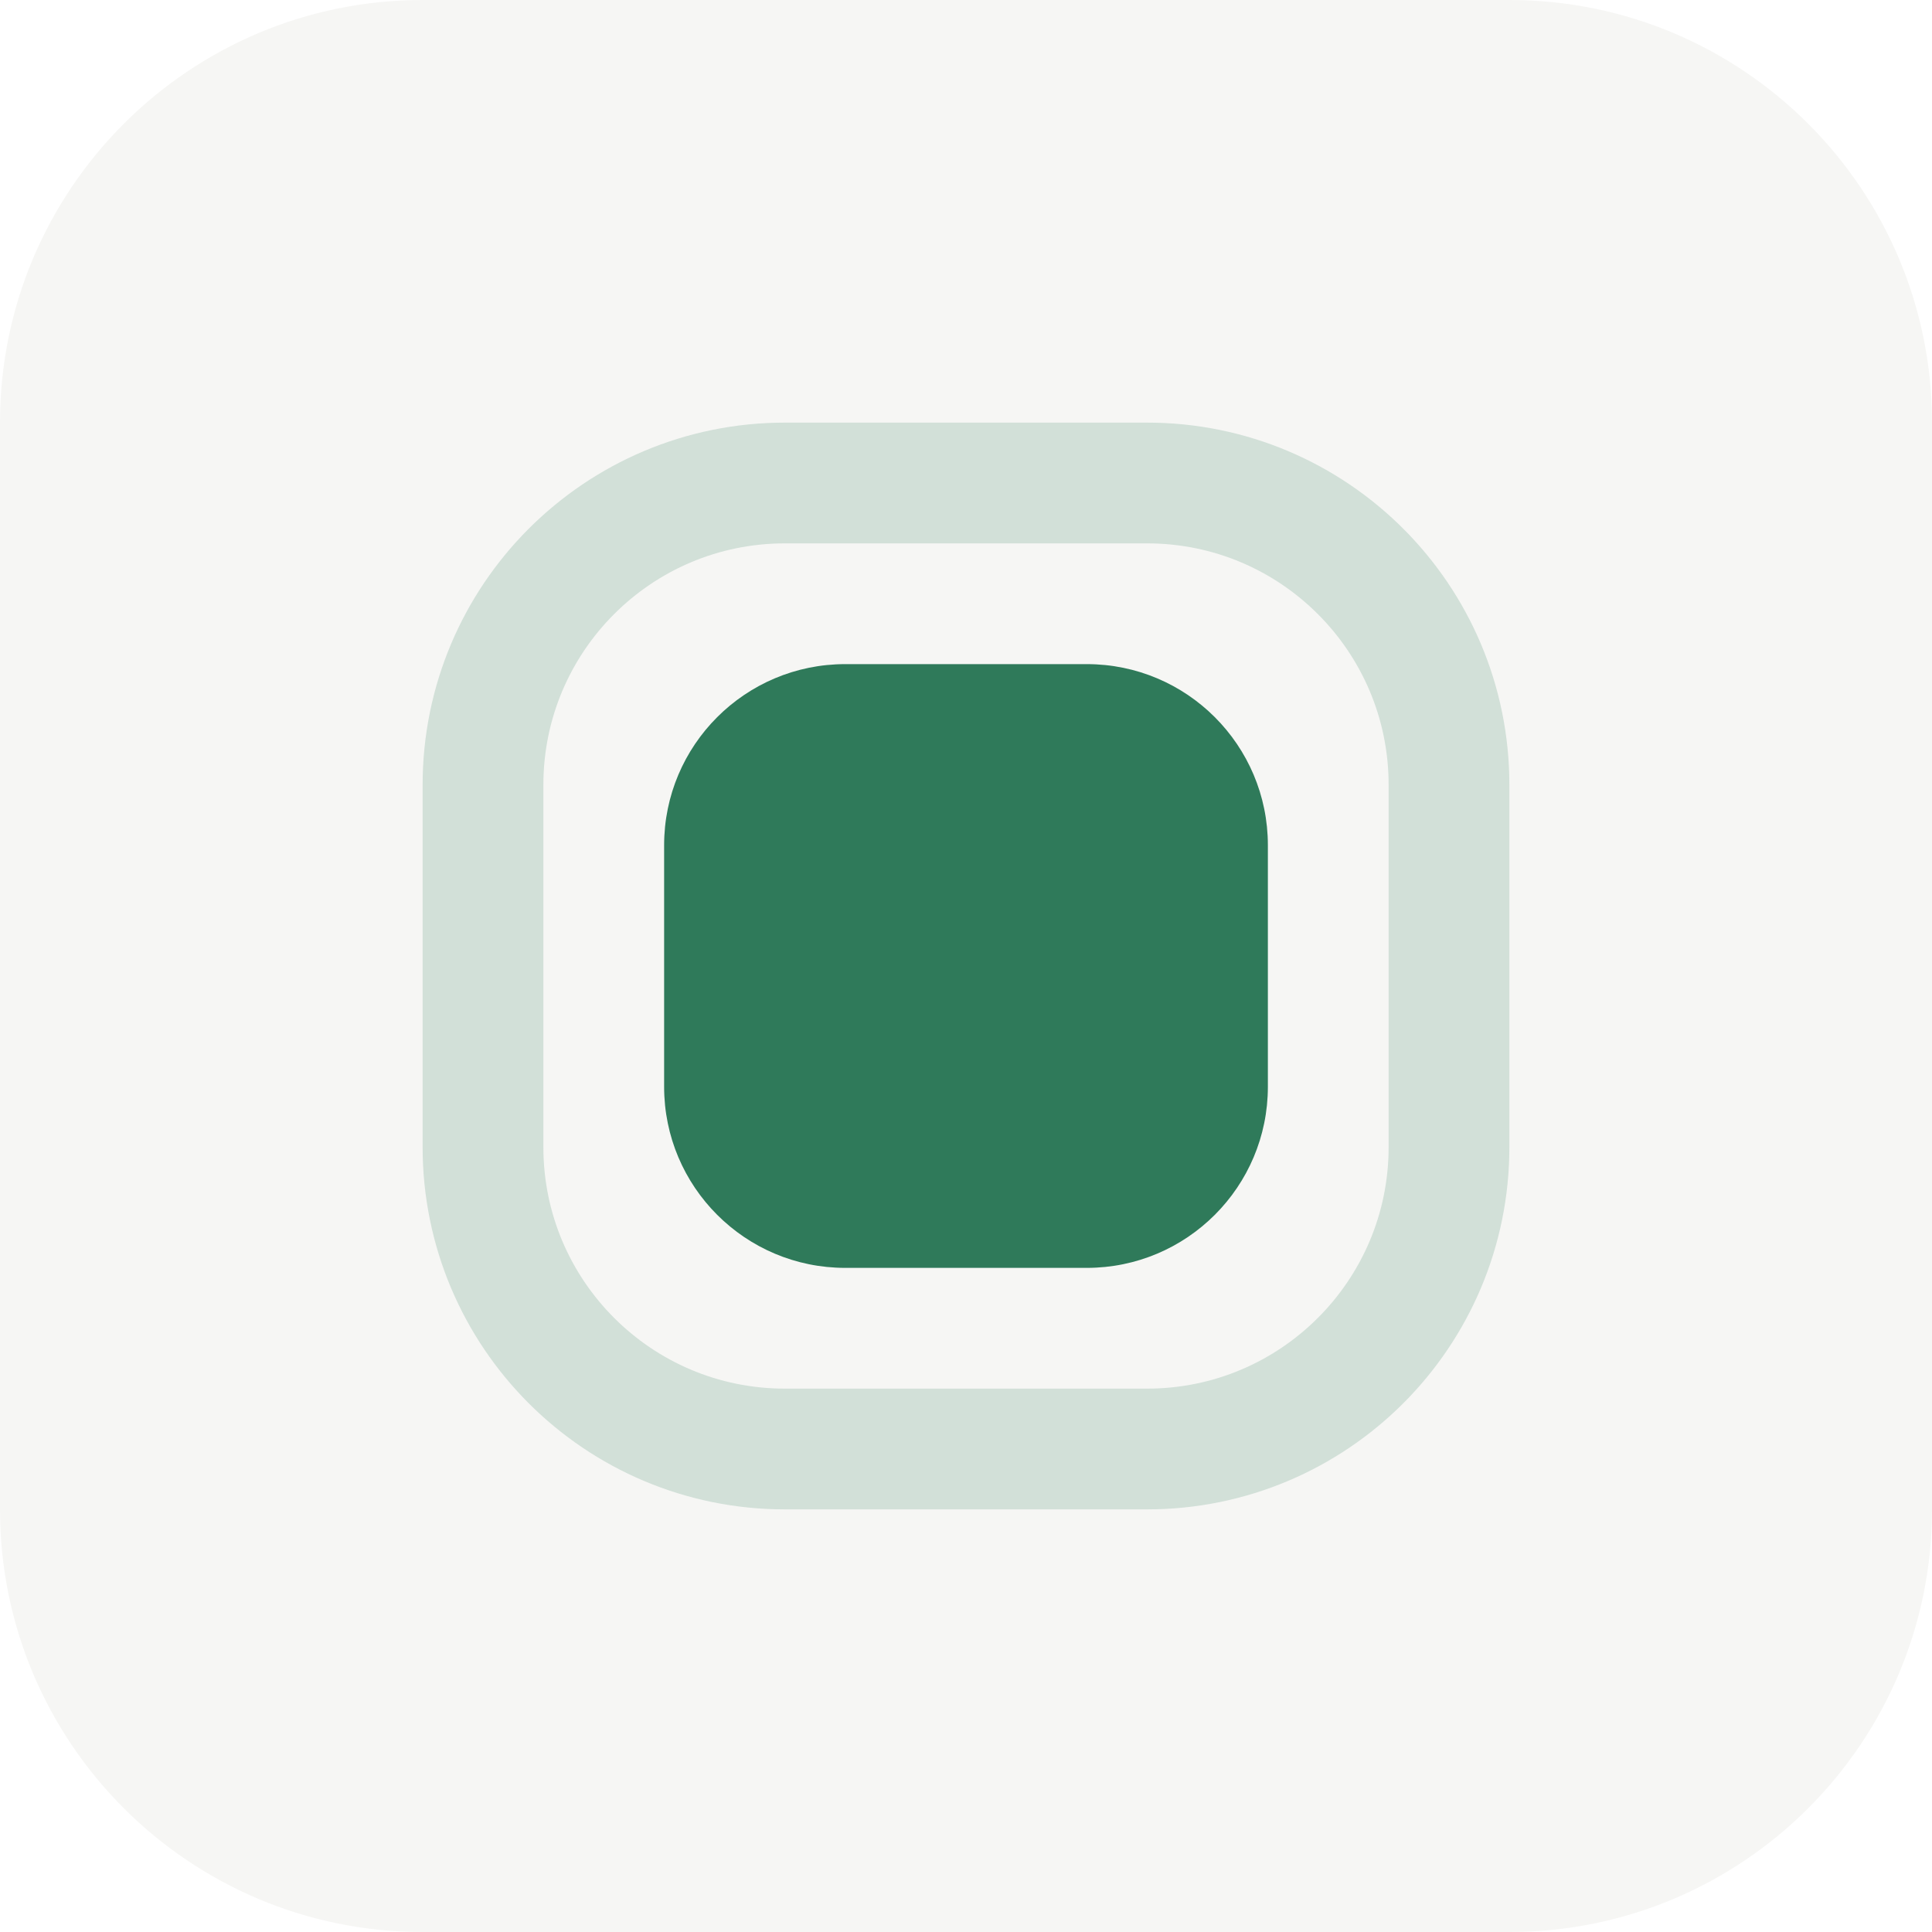
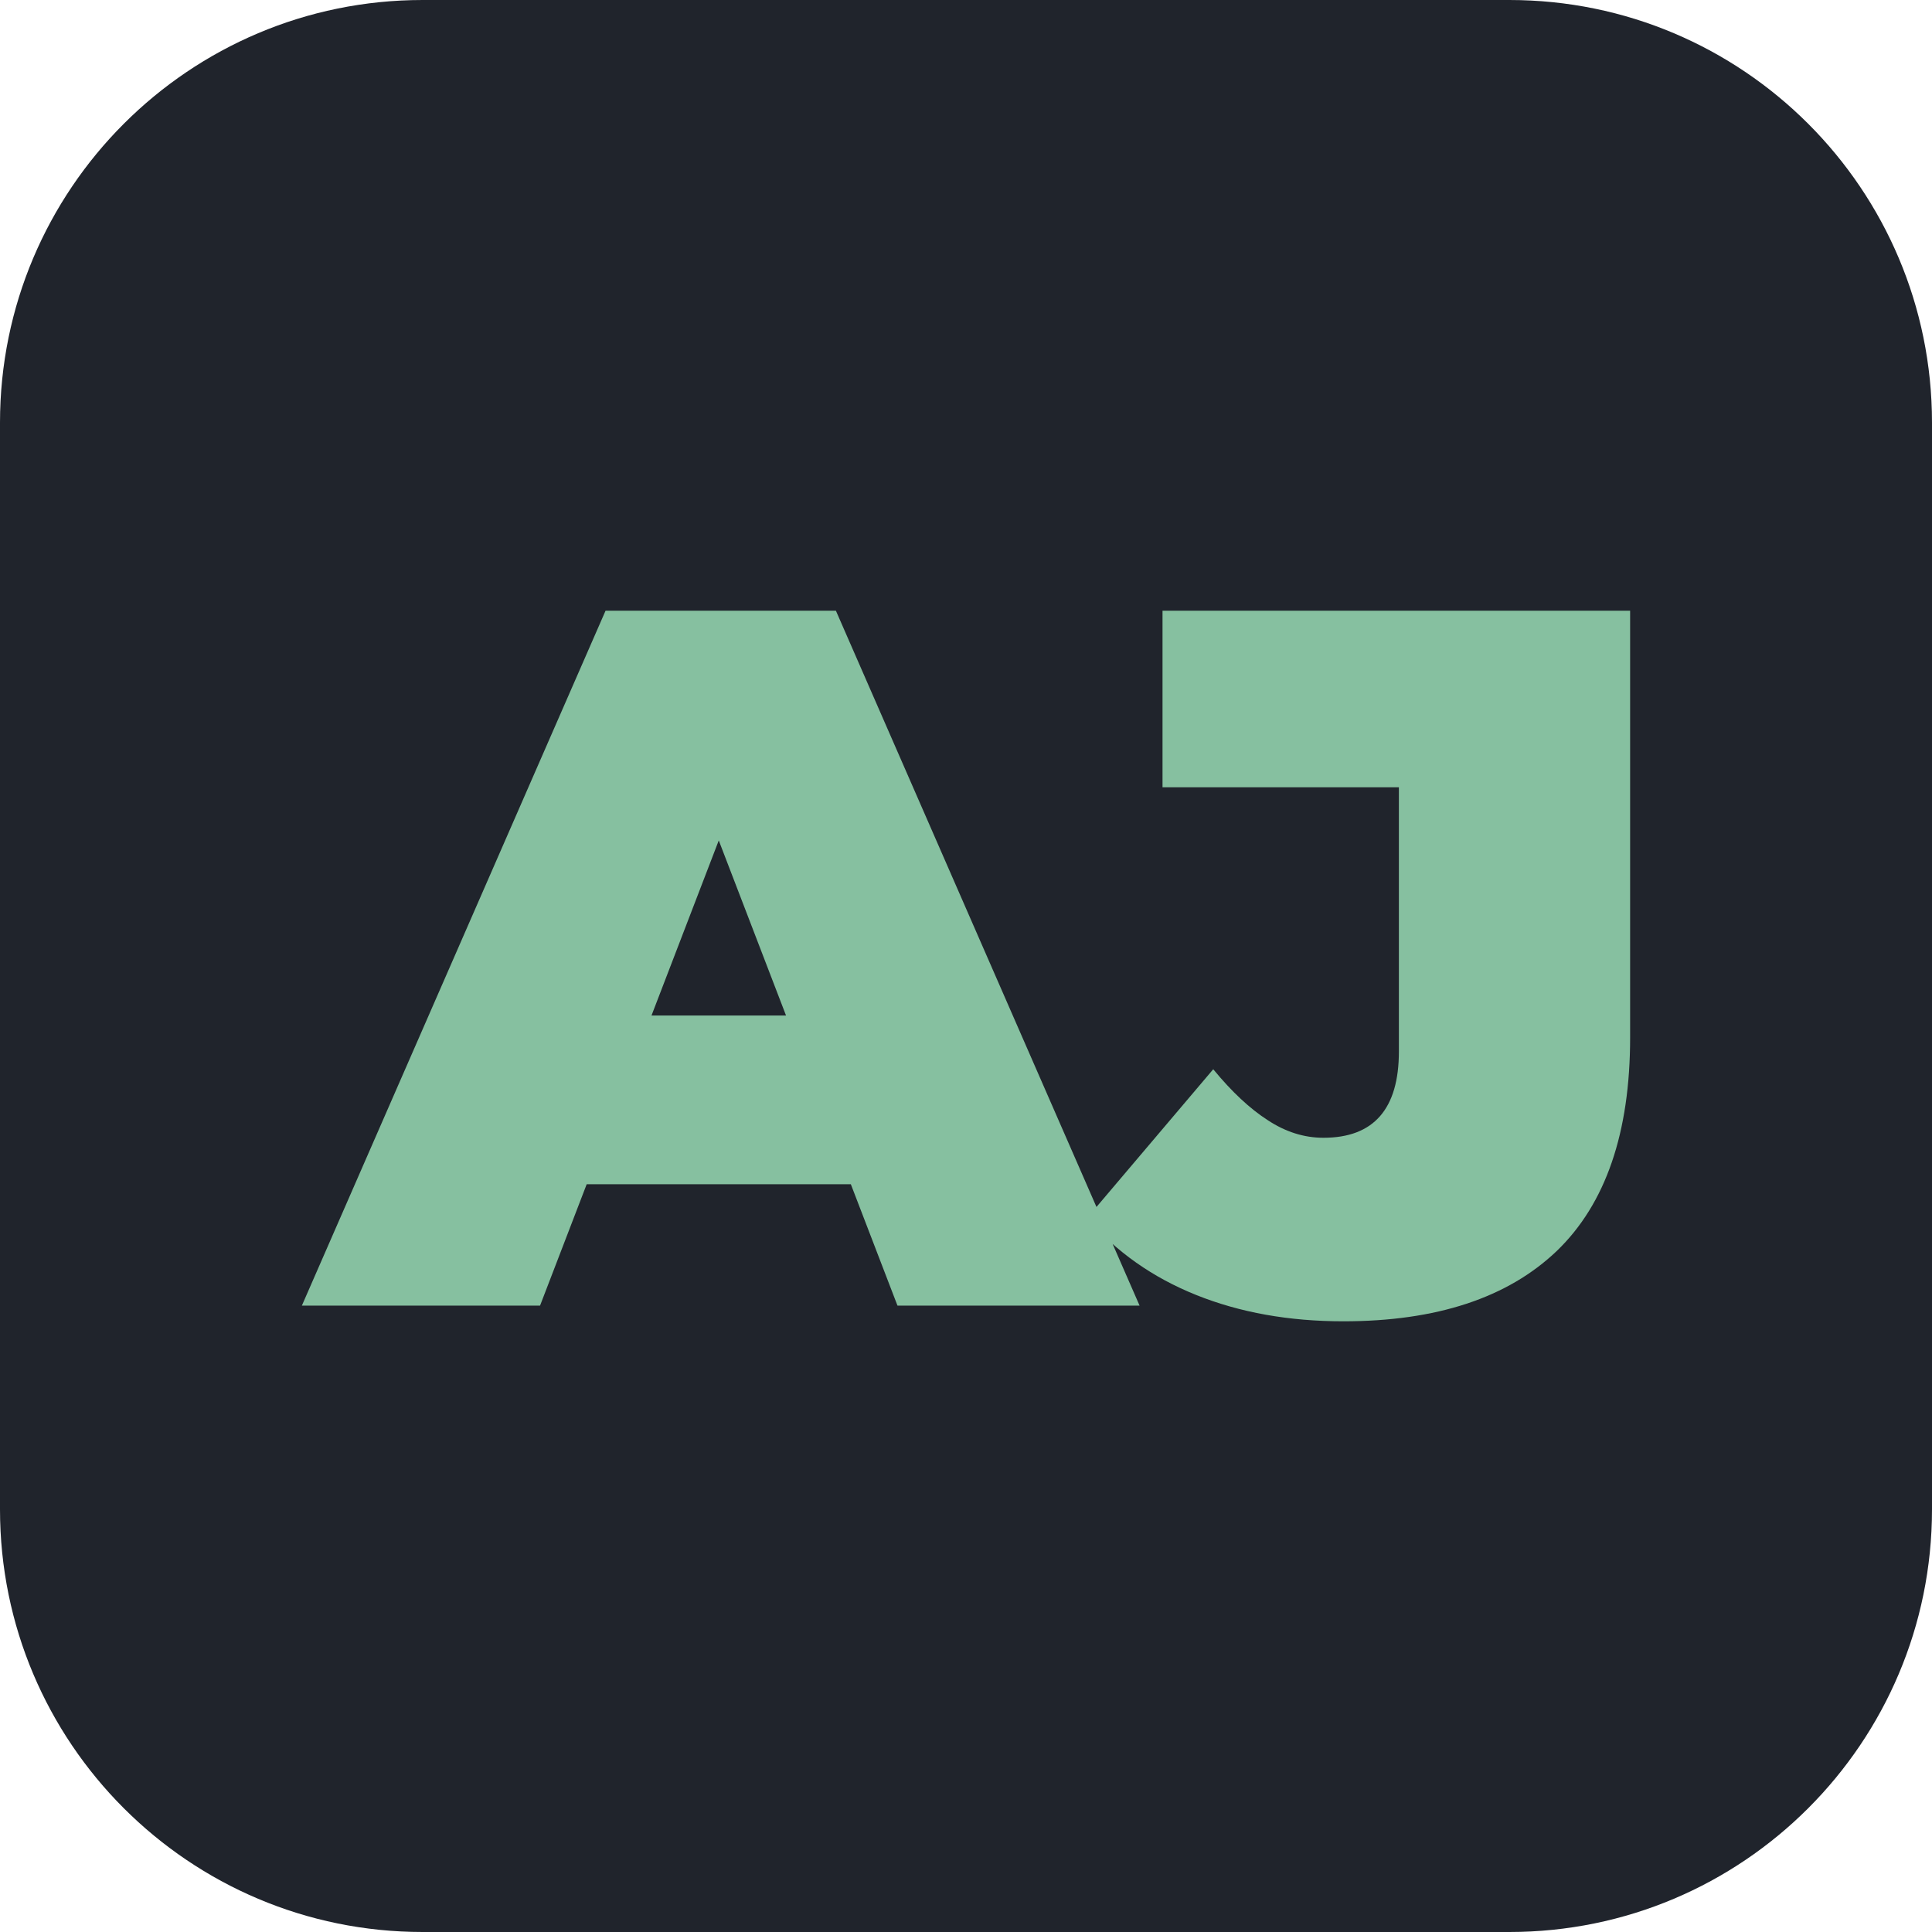
<svg xmlns="http://www.w3.org/2000/svg" viewBox="0 0 64 64">
-   <rect width="64" height="64" rx="14" fill="#F6F6F4" />
-   <rect x="22" y="22" width="20" height="20" rx="6" fill="#2F7A5A" />
-   <rect x="16" y="16" width="32" height="32" rx="10" fill="none" stroke="#2F7A5A" stroke-opacity=".18" stroke-width="4" />
+   <rect width="64" height="64" rx="14" fill="#20242C" />
+   <path fill="#86C0A0" d="M10 43.25 20.06 20.23H27.69L37.75 43.25H29.73L22.3 23.91H25.32L17.89 43.25ZM15.99 39.23 17.96 33.64H28.55L30.52 39.23ZM44.5 43.77Q41.8 43.77 39.63 42.9Q37.46 42.03 36.01 40.35L40.19 35.42Q41.11 36.54 42 37.11Q42.88 37.69 43.84 37.69Q46.34 37.69 46.34 34.83V26.08H38.51V20.23H54V34.37Q54 39.1 51.57 41.44Q49.13 43.77 44.5 43.77Z" />
</svg>
